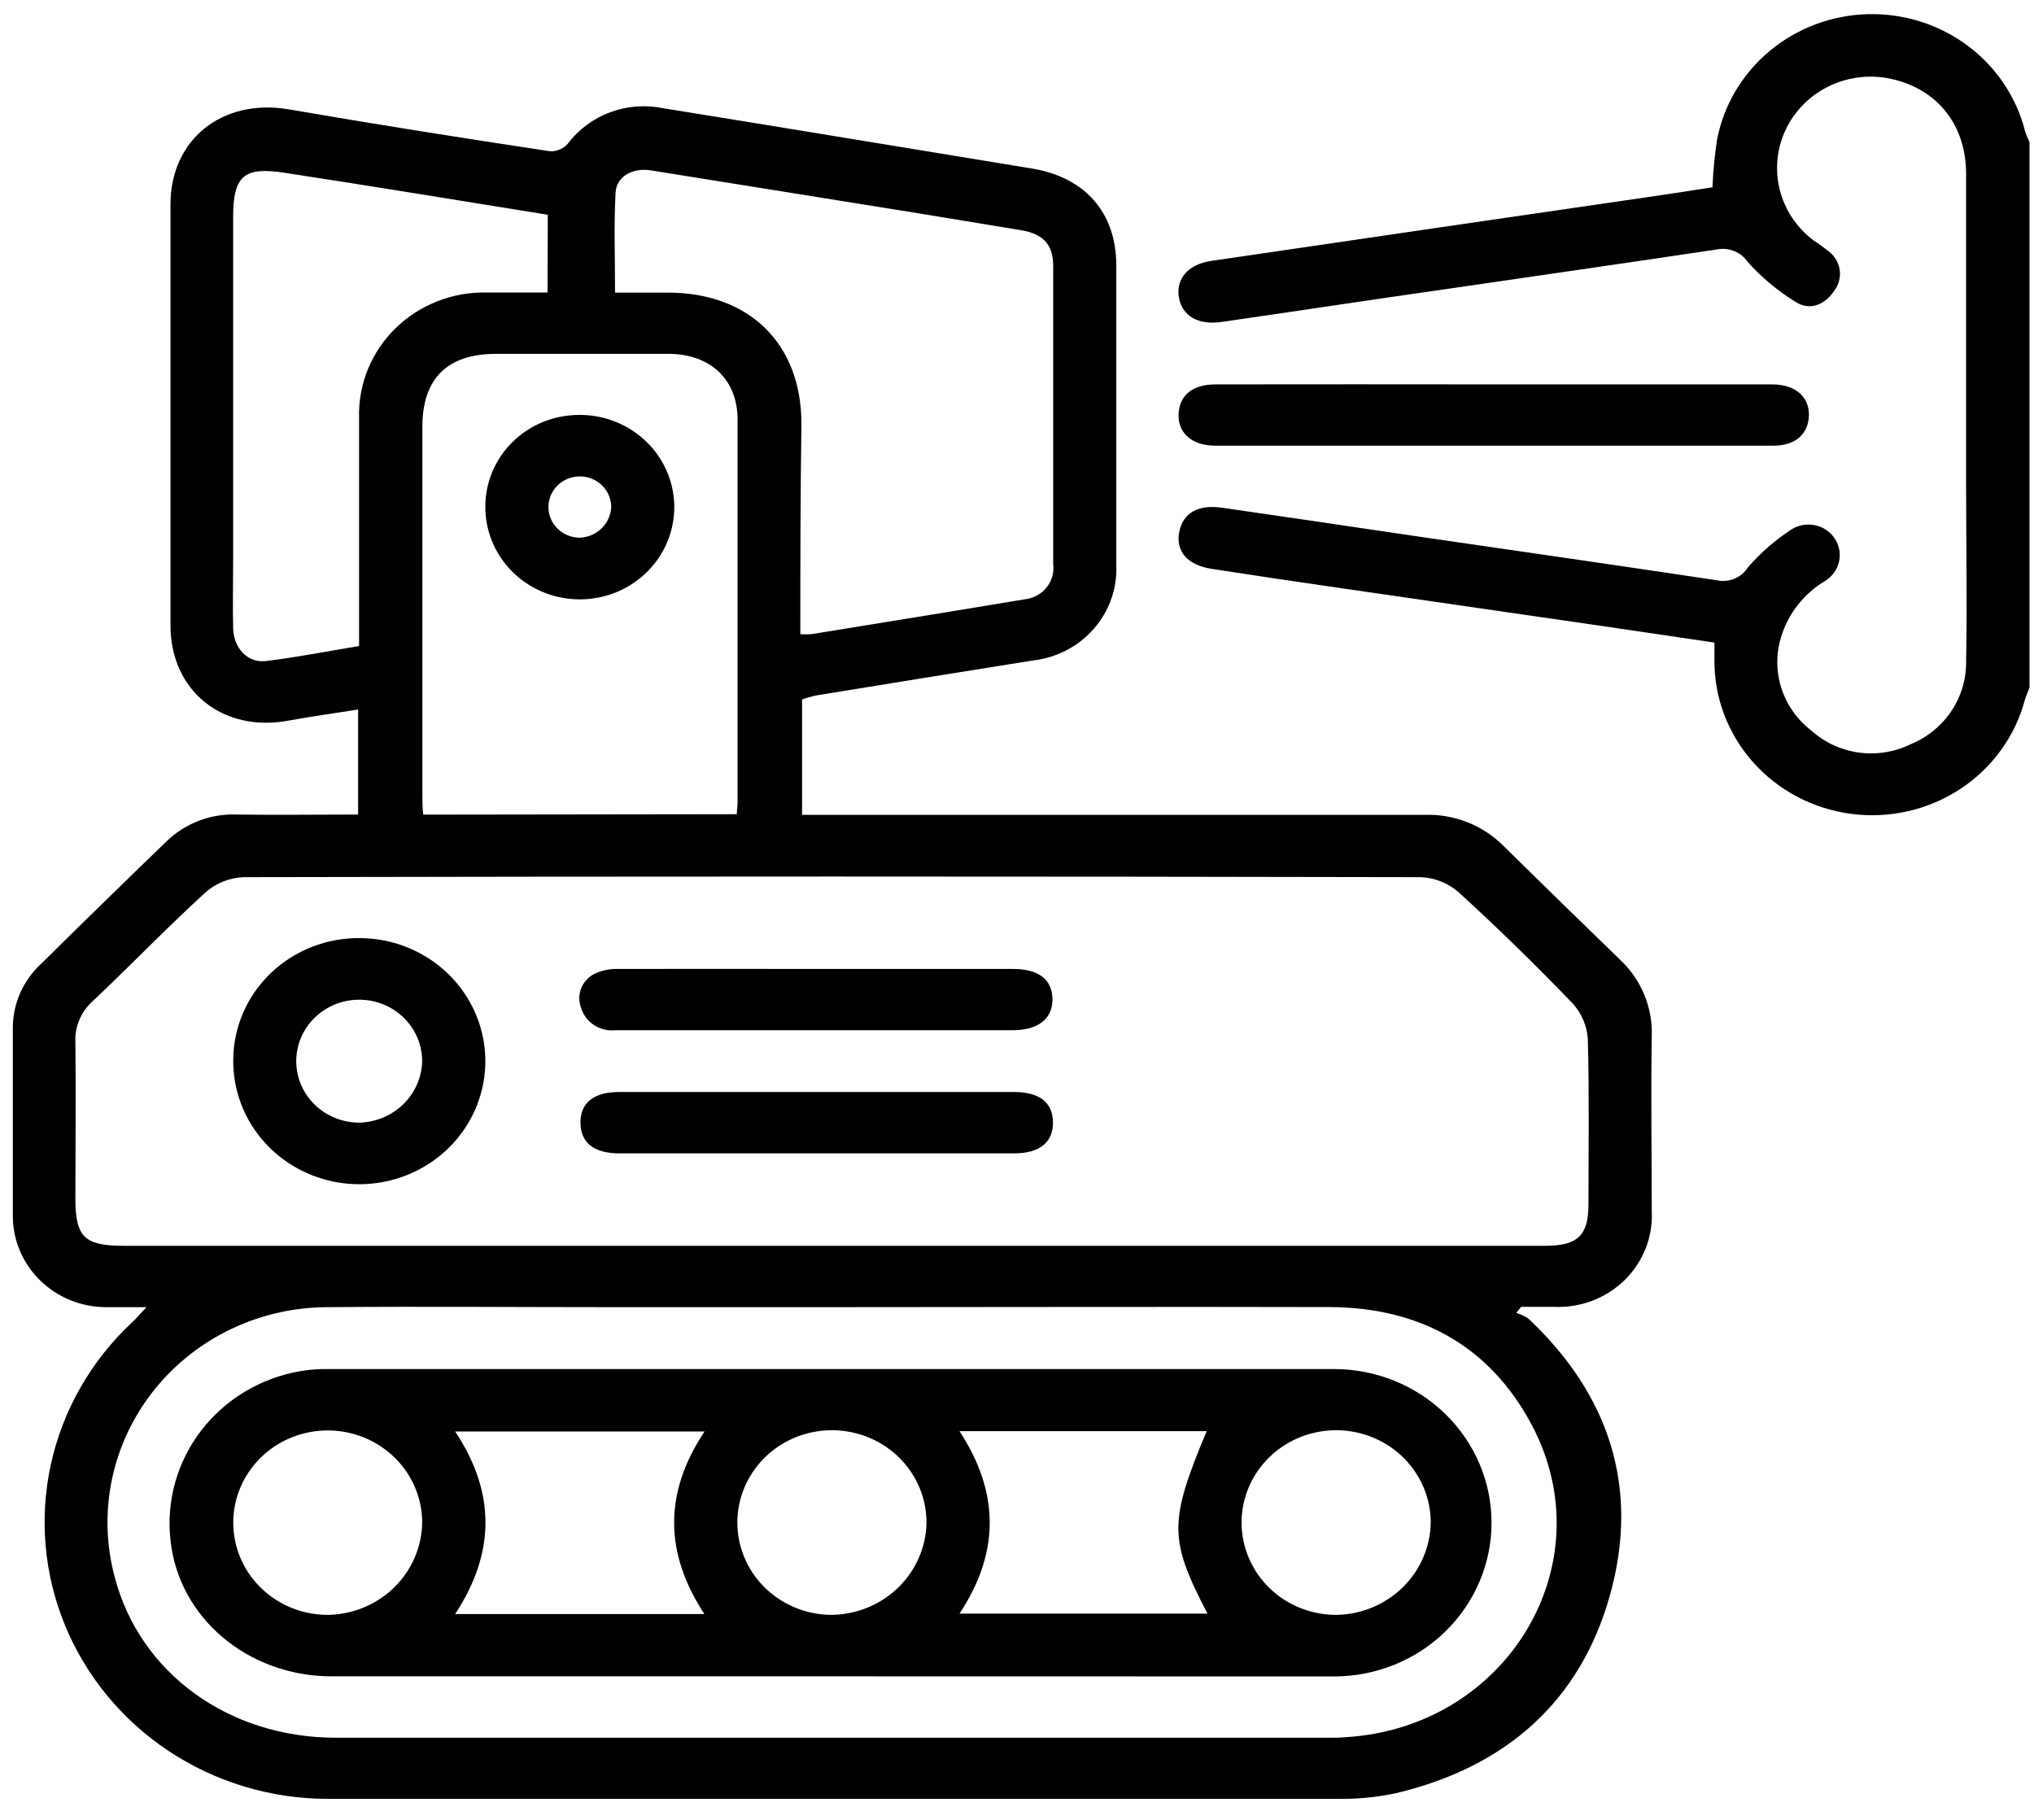
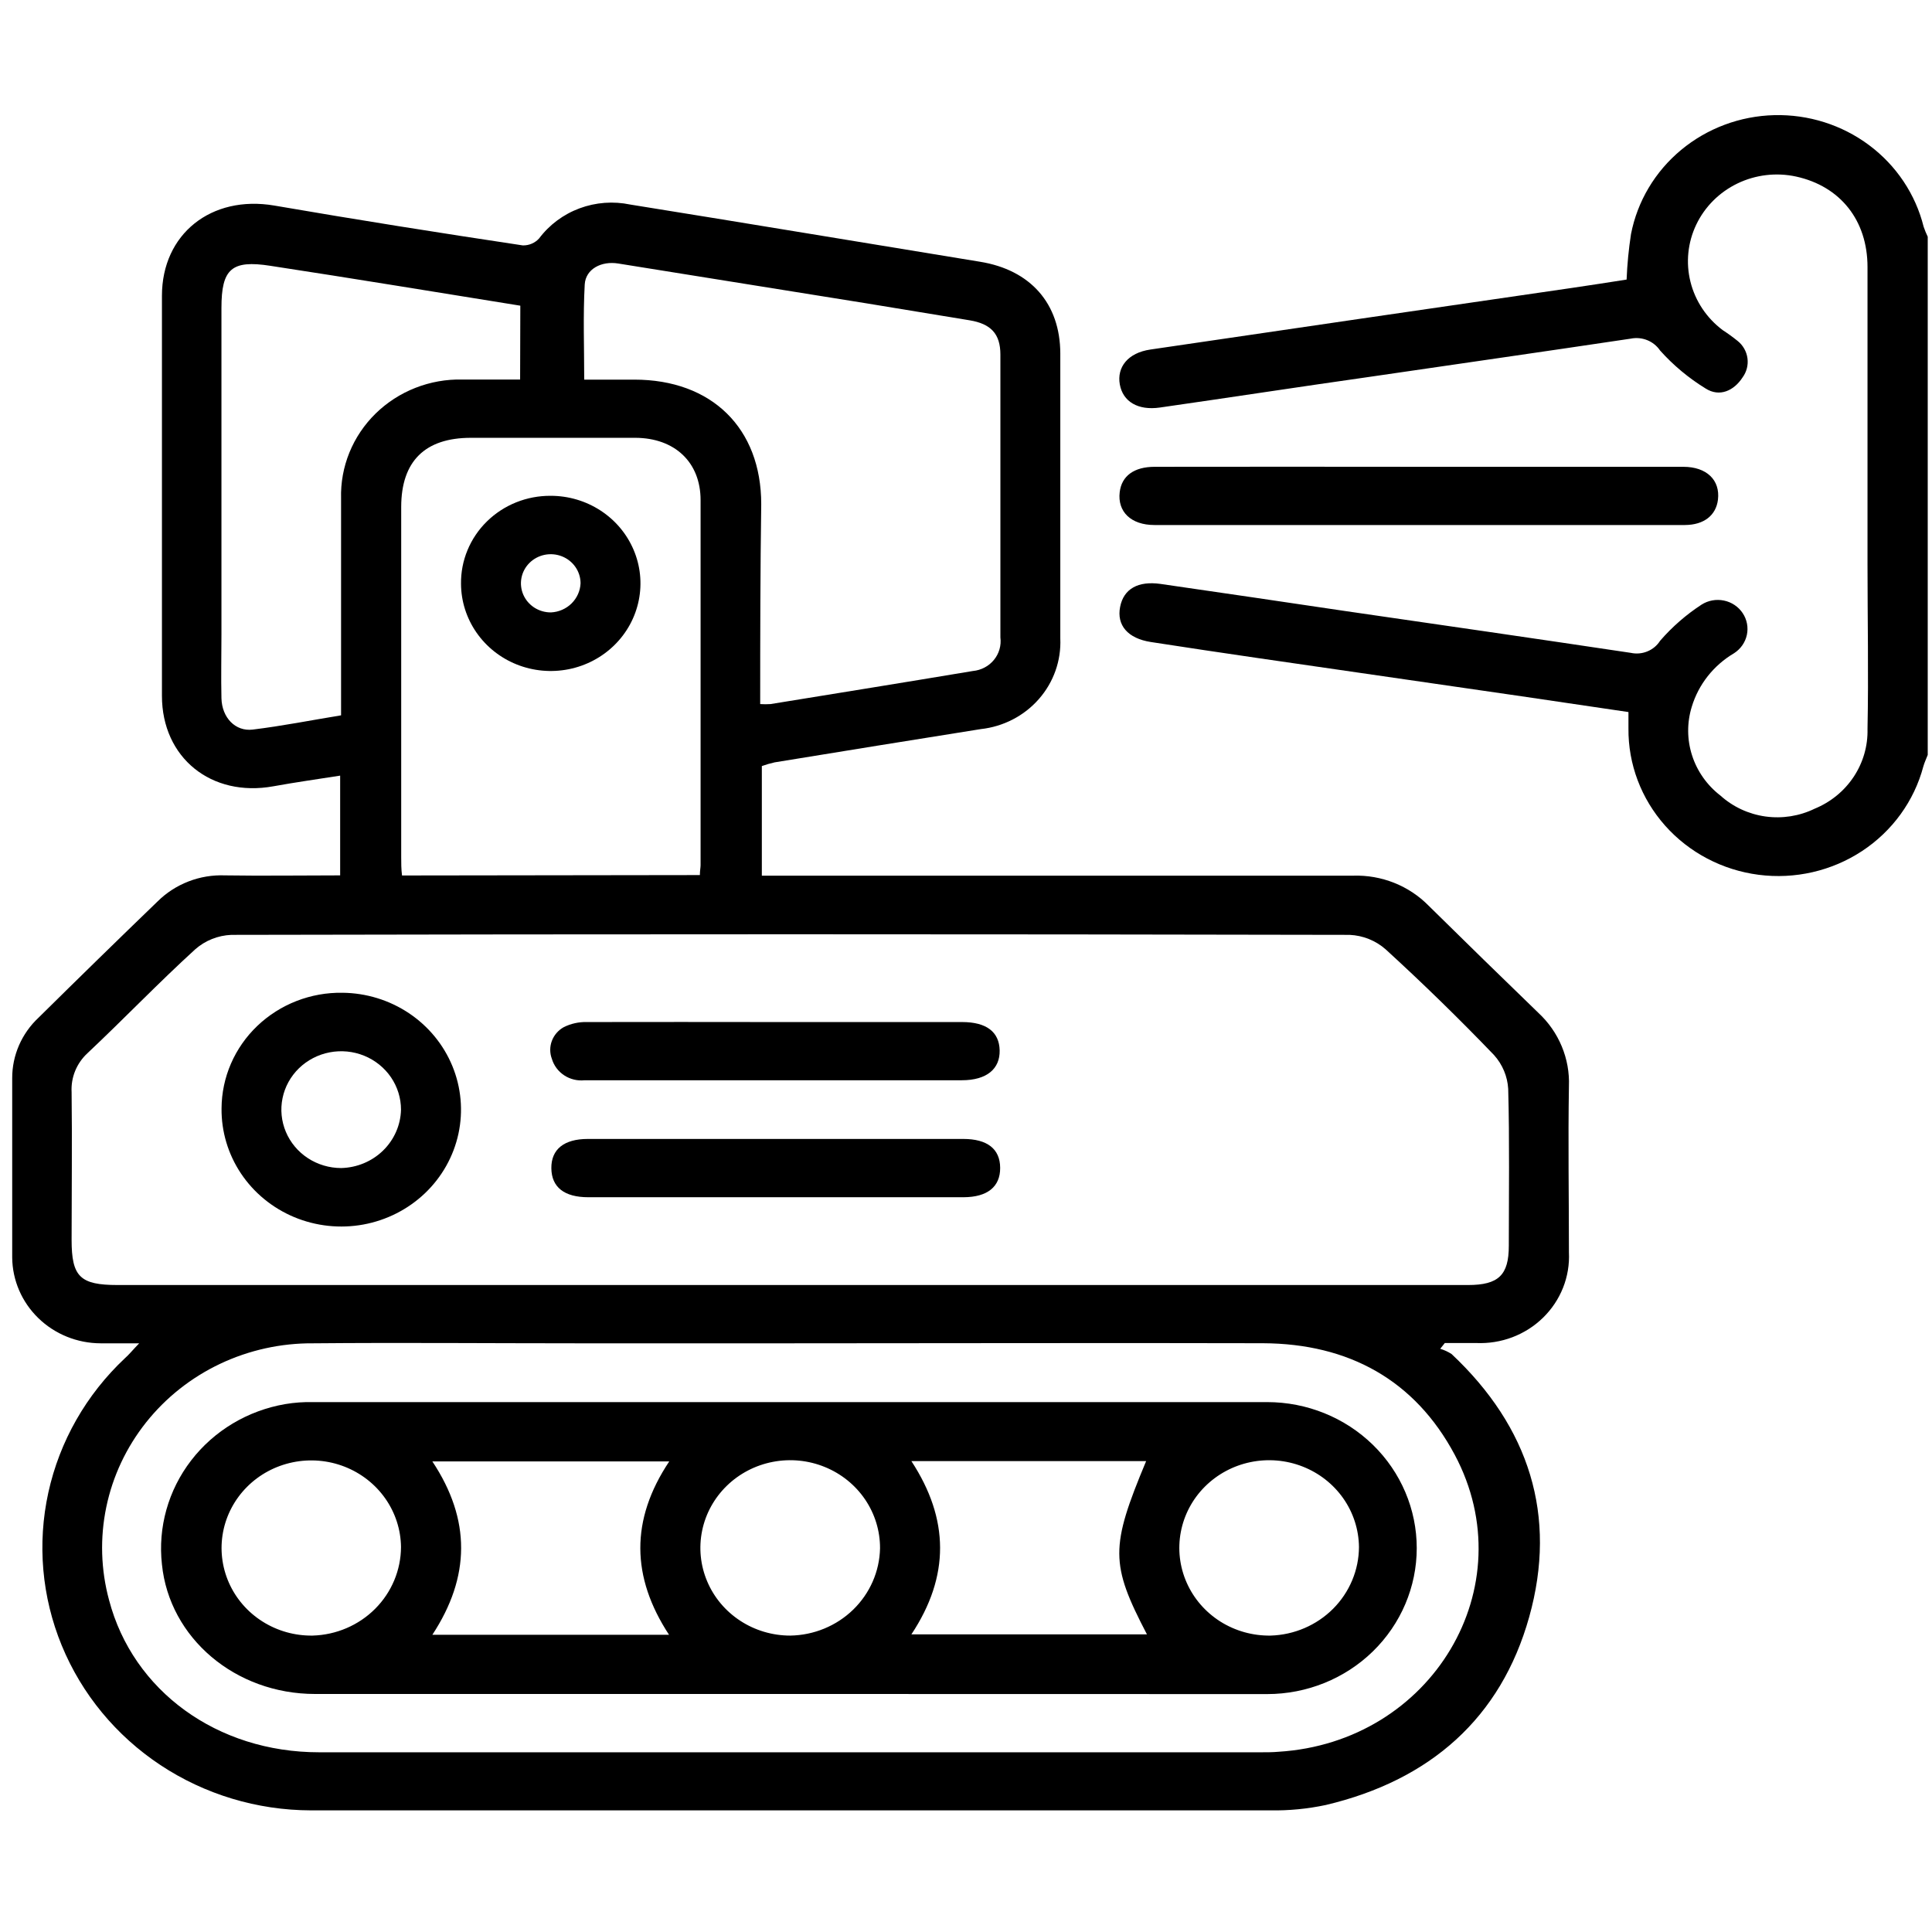
- <svg xmlns="http://www.w3.org/2000/svg" width="95" height="85" viewBox="0 0 95 85" fill="none">
+ <svg xmlns="http://www.w3.org/2000/svg" width="63" height="63" viewBox="0 0 95 85" fill="none">
  <path d="M94.79 32.12C94.72 32.306 94.629 32.492 94.574 32.688C94.123 34.388 93.05 35.868 91.559 36.849C90.067 37.83 88.259 38.245 86.476 38.015C84.692 37.785 83.057 36.925 81.878 35.599C80.699 34.273 80.057 32.572 80.074 30.816V30.013L74.824 29.238L61.844 27.357C60.091 27.102 58.337 26.839 56.584 26.568C55.455 26.392 54.902 25.745 55.078 24.843C55.254 23.942 55.977 23.56 57.061 23.712C60.072 24.143 63.109 24.598 66.135 25.044C70.823 25.725 75.516 26.401 80.189 27.102C80.463 27.162 80.748 27.136 81.006 27.03C81.264 26.924 81.482 26.742 81.63 26.509C82.221 25.826 82.906 25.228 83.668 24.731C83.992 24.524 84.388 24.452 84.767 24.53C85.147 24.608 85.479 24.83 85.69 25.147C85.902 25.464 85.976 25.85 85.896 26.221C85.816 26.591 85.588 26.915 85.264 27.122C84.258 27.717 83.517 28.657 83.186 29.758C82.946 30.539 82.952 31.373 83.204 32.15C83.455 32.928 83.94 33.614 84.596 34.119C85.21 34.673 85.981 35.032 86.809 35.148C87.637 35.263 88.481 35.13 89.229 34.766C90.016 34.443 90.685 33.897 91.149 33.198C91.613 32.498 91.85 31.679 91.829 30.846C91.884 28.151 91.829 25.456 91.829 22.766C91.829 17.866 91.829 13.01 91.829 8.13C91.829 5.832 90.489 4.156 88.315 3.681C87.344 3.471 86.329 3.591 85.437 4.02C84.545 4.45 83.829 5.163 83.409 6.043C82.988 6.923 82.888 7.917 83.124 8.86C83.36 9.803 83.918 10.64 84.707 11.232C84.962 11.397 85.208 11.575 85.444 11.766C85.709 11.979 85.881 12.283 85.926 12.616C85.971 12.949 85.885 13.286 85.685 13.559C85.259 14.216 84.551 14.539 83.868 14.103C83.033 13.59 82.279 12.961 81.63 12.236C81.476 12.008 81.255 11.83 80.997 11.726C80.738 11.622 80.453 11.596 80.179 11.653C75.918 12.29 71.647 12.902 67.385 13.525C63.932 14.015 60.489 14.544 57.036 15.039C55.951 15.195 55.214 14.745 55.063 13.902C54.913 13.059 55.455 12.349 56.569 12.187C63.495 11.168 70.424 10.155 77.353 9.149C78.227 9.022 79.1 8.884 79.983 8.747C80.013 7.999 80.085 7.253 80.199 6.513C80.512 4.898 81.381 3.437 82.663 2.373C83.945 1.308 85.562 0.704 87.244 0.662C88.927 0.62 90.573 1.141 91.91 2.14C93.246 3.138 94.192 4.554 94.589 6.15C94.646 6.317 94.713 6.481 94.79 6.64V32.12Z" fill="black" />
  <path d="M6.844 61.053H4.946C3.799 61.05 2.699 60.605 1.886 59.815C1.072 59.025 0.61 57.955 0.6 56.835C0.6 53.895 0.6 50.955 0.6 48.015C0.598 47.459 0.713 46.91 0.935 46.398C1.158 45.887 1.484 45.425 1.895 45.041C3.832 43.127 5.783 41.222 7.747 39.327C8.178 38.899 8.695 38.564 9.267 38.343C9.838 38.121 10.45 38.02 11.065 38.044C12.932 38.073 14.799 38.044 16.726 38.044V33.139C15.607 33.315 14.523 33.467 13.444 33.663C10.392 34.217 7.963 32.262 7.963 29.214C7.963 22.658 7.963 16.102 7.963 9.546C7.963 6.503 10.392 4.582 13.484 5.107C17.549 5.807 21.625 6.454 25.706 7.067C25.857 7.07 26.008 7.042 26.146 6.982C26.285 6.923 26.409 6.835 26.509 6.724C27.012 6.054 27.702 5.54 28.498 5.244C29.293 4.949 30.159 4.884 30.991 5.058C36.728 5.979 42.455 6.934 48.187 7.87C50.671 8.272 52.132 9.923 52.137 12.383C52.137 17.054 52.137 21.724 52.137 26.392C52.186 27.48 51.809 28.547 51.083 29.374C50.357 30.202 49.336 30.73 48.227 30.851C44.844 31.39 41.464 31.935 38.088 32.487C37.875 32.535 37.666 32.595 37.461 32.669V38.058H38.58C47.901 38.058 57.221 38.058 66.542 38.058C67.23 38.037 67.914 38.157 68.551 38.41C69.189 38.663 69.764 39.044 70.241 39.528C72.035 41.296 73.835 43.053 75.642 44.801C76.141 45.264 76.534 45.825 76.793 46.448C77.053 47.071 77.174 47.74 77.147 48.412C77.102 51.131 77.147 53.861 77.147 56.58C77.176 57.172 77.078 57.764 76.859 58.318C76.639 58.871 76.305 59.373 75.875 59.793C75.446 60.213 74.931 60.54 74.365 60.755C73.798 60.969 73.192 61.066 72.585 61.039H71.044L70.818 61.323C71.018 61.382 71.207 61.469 71.38 61.583C75.195 65.169 76.585 69.53 75.195 74.504C73.805 79.477 70.326 82.54 65.192 83.755C64.295 83.946 63.379 84.035 62.461 84.019C46.734 84.019 31.008 84.019 15.281 84.019C12.645 84.012 10.071 83.236 7.889 81.792C5.708 80.347 4.018 78.299 3.036 75.911C2.054 73.523 1.825 70.903 2.378 68.387C2.931 65.871 4.241 63.573 6.141 61.788C6.342 61.612 6.517 61.392 6.844 61.053ZM38.901 58.187H72.183C73.689 58.187 74.191 57.697 74.191 56.257C74.191 53.684 74.231 51.107 74.161 48.539C74.125 47.927 73.881 47.345 73.468 46.883C71.749 45.093 69.97 43.358 68.133 41.679C67.646 41.25 67.022 40.999 66.366 40.969C48.036 40.93 29.706 40.93 11.376 40.969C10.719 40.996 10.093 41.246 9.604 41.675C7.792 43.326 6.091 45.104 4.309 46.78C4.042 47.025 3.833 47.324 3.697 47.655C3.561 47.987 3.501 48.344 3.521 48.701C3.551 51.121 3.521 53.547 3.521 55.967C3.521 57.78 3.937 58.187 5.784 58.187H38.901ZM38.851 61.053H28.366C24.044 61.053 19.723 61.014 15.401 61.053C13.817 61.041 12.252 61.386 10.826 62.06C9.401 62.735 8.154 63.721 7.183 64.943C6.212 66.165 5.542 67.589 5.227 69.104C4.911 70.62 4.958 72.186 5.363 73.68C6.537 78.144 10.678 81.163 15.687 81.163C31.137 81.163 46.584 81.163 62.03 81.163C62.306 81.163 62.582 81.163 62.858 81.138C70.412 80.677 74.994 73.024 71.531 66.532C69.573 62.862 66.321 61.068 62.105 61.049C54.355 61.029 46.601 61.053 38.846 61.053H38.851ZM37.385 29.621C37.553 29.632 37.72 29.632 37.887 29.621C41.205 29.082 44.523 28.548 47.84 27.994C48.041 27.975 48.236 27.917 48.414 27.823C48.592 27.73 48.748 27.602 48.874 27.448C49 27.294 49.093 27.116 49.147 26.927C49.202 26.737 49.216 26.538 49.191 26.343C49.191 21.707 49.191 17.07 49.191 12.432C49.191 11.408 48.714 10.923 47.685 10.751L42.62 9.918C38.548 9.265 34.476 8.612 30.404 7.958C29.57 7.821 28.797 8.228 28.752 8.987C28.667 10.526 28.727 12.069 28.727 13.667H31.192C34.996 13.667 37.431 16.053 37.431 19.787C37.385 23.021 37.38 26.279 37.38 29.621H37.385ZM34.414 38.029C34.414 37.813 34.449 37.671 34.449 37.539C34.449 31.556 34.449 25.573 34.449 19.591C34.449 17.729 33.179 16.538 31.247 16.528C28.552 16.528 25.856 16.528 23.156 16.528C20.892 16.528 19.733 17.685 19.728 19.919C19.728 25.662 19.728 31.404 19.728 37.147C19.728 37.436 19.728 37.725 19.768 38.049L34.414 38.029ZM25.585 10.031C21.439 9.365 17.374 8.693 13.298 8.071C11.386 7.772 10.889 8.223 10.889 10.139V26.196C10.889 27.244 10.864 28.293 10.889 29.337C10.914 30.287 11.572 30.978 12.425 30.875C13.87 30.699 15.301 30.415 16.771 30.174C16.771 26.558 16.771 23.035 16.771 19.507C16.75 18.736 16.89 17.969 17.181 17.252C17.473 16.535 17.911 15.883 18.469 15.336C19.027 14.79 19.692 14.36 20.425 14.072C21.159 13.784 21.944 13.644 22.734 13.662C23.673 13.662 24.611 13.662 25.575 13.662L25.585 10.031Z" fill="black" />
  <path d="M69.82 17.954C74.136 17.954 78.454 17.954 82.774 17.954C83.918 17.954 84.591 18.606 84.475 19.571C84.38 20.34 83.788 20.811 82.854 20.816C80.646 20.816 78.442 20.816 76.239 20.816H56.764C55.615 20.816 54.943 20.164 55.058 19.199C55.153 18.405 55.761 17.954 56.775 17.954C61.121 17.948 65.469 17.948 69.82 17.954Z" fill="black" />
  <path d="M16.842 43.816C18.006 43.827 19.141 44.176 20.103 44.817C21.064 45.459 21.809 46.364 22.244 47.419C22.678 48.474 22.782 49.631 22.543 50.744C22.304 51.856 21.732 52.875 20.9 53.67C20.067 54.465 19.012 55.002 17.868 55.212C16.723 55.422 15.54 55.295 14.469 54.849C13.398 54.402 12.487 53.656 11.85 52.704C11.214 51.752 10.881 50.636 10.894 49.5C10.898 48.744 11.055 47.996 11.357 47.3C11.659 46.605 12.099 45.974 12.652 45.446C13.206 44.917 13.861 44.501 14.58 44.221C15.299 43.941 16.068 43.803 16.842 43.816ZM19.718 49.568C19.719 49 19.547 48.445 19.225 47.972C18.902 47.499 18.444 47.131 17.907 46.912C17.37 46.694 16.778 46.636 16.208 46.746C15.637 46.856 15.112 47.129 14.7 47.529C14.288 47.93 14.007 48.441 13.893 48.998C13.778 49.555 13.836 50.133 14.057 50.657C14.279 51.183 14.655 51.632 15.138 51.948C15.621 52.264 16.19 52.434 16.771 52.435C17.546 52.418 18.284 52.112 18.833 51.578C19.382 51.044 19.699 50.324 19.718 49.568Z" fill="black" />
  <path d="M38.128 45.256H47.308C48.513 45.256 49.135 45.746 49.155 46.648C49.175 47.549 48.533 48.118 47.293 48.118C41.116 48.118 34.934 48.118 28.747 48.118C28.395 48.156 28.04 48.071 27.745 47.878C27.45 47.685 27.235 47.397 27.136 47.064C27.029 46.779 27.029 46.465 27.137 46.18C27.245 45.895 27.452 45.656 27.723 45.506C28.072 45.332 28.461 45.246 28.853 45.256C31.939 45.246 35.036 45.256 38.128 45.256Z" fill="black" />
  <path d="M38.083 53.87H28.928C27.748 53.87 27.121 53.38 27.111 52.444C27.101 51.509 27.738 51.004 28.908 51.004H47.364C48.548 51.004 49.175 51.494 49.18 52.425C49.185 53.356 48.553 53.865 47.383 53.87H38.083Z" fill="black" />
  <path d="M38.766 78.296H15.492C11.567 78.296 8.329 75.542 7.963 71.926C7.759 70.106 8.272 68.278 9.398 66.814C10.524 65.35 12.179 64.359 14.026 64.042C14.478 63.966 14.937 63.933 15.396 63.944C31.036 63.944 46.674 63.944 62.311 63.944C64.261 63.944 66.131 64.701 67.51 66.047C68.889 67.393 69.664 69.219 69.664 71.123C69.664 73.027 68.889 74.852 67.51 76.199C66.131 77.545 64.261 78.301 62.311 78.301L38.766 78.296ZM32.908 66.86H21.259C23.161 69.726 23.131 72.534 21.259 75.386H32.898C31.036 72.544 30.991 69.736 32.908 66.86ZM44.814 75.366H56.398C54.591 71.902 54.591 71.074 56.358 66.845H44.814C46.681 69.697 46.711 72.504 44.814 75.366ZM19.718 71.069C19.708 70.216 19.439 69.386 18.945 68.683C18.451 67.98 17.755 67.436 16.944 67.119C16.134 66.803 15.245 66.728 14.391 66.905C13.536 67.082 12.755 67.502 12.146 68.113C11.537 68.724 11.127 69.497 10.968 70.335C10.809 71.173 10.909 72.039 11.254 72.822C11.599 73.605 12.175 74.27 12.908 74.733C13.641 75.197 14.498 75.437 15.371 75.425C16.533 75.392 17.637 74.919 18.448 74.106C19.259 73.293 19.714 72.204 19.718 71.069ZM43.273 71.133C43.277 70.279 43.021 69.443 42.538 68.731C42.055 68.019 41.366 67.464 40.559 67.135C39.752 66.805 38.863 66.717 38.005 66.882C37.147 67.046 36.358 67.456 35.738 68.059C35.119 68.662 34.696 69.43 34.525 70.267C34.353 71.105 34.44 71.973 34.775 72.762C35.109 73.551 35.676 74.225 36.404 74.699C37.131 75.173 37.986 75.426 38.861 75.425C40.023 75.406 41.131 74.948 41.954 74.148C42.777 73.347 43.25 72.266 43.273 71.133ZM66.823 71.069C66.814 70.215 66.546 69.383 66.052 68.678C65.558 67.974 64.861 67.428 64.049 67.111C63.237 66.793 62.347 66.718 61.491 66.895C60.635 67.072 59.853 67.493 59.242 68.105C58.632 68.716 58.222 69.491 58.063 70.331C57.904 71.17 58.004 72.037 58.351 72.821C58.697 73.605 59.274 74.271 60.008 74.735C60.743 75.198 61.602 75.438 62.476 75.425C63.638 75.391 64.741 74.917 65.552 74.105C66.362 73.292 66.818 72.203 66.823 71.069Z" fill="black" />
  <path d="M27.076 19.38C27.948 19.379 28.8 19.63 29.526 20.102C30.252 20.573 30.818 21.244 31.153 22.03C31.489 22.815 31.578 23.68 31.41 24.515C31.243 25.35 30.826 26.118 30.211 26.722C29.597 27.326 28.813 27.739 27.959 27.908C27.105 28.077 26.218 27.996 25.411 27.674C24.604 27.352 23.913 26.803 23.425 26.098C22.937 25.393 22.674 24.562 22.669 23.712C22.661 23.143 22.769 22.579 22.988 22.052C23.206 21.524 23.53 21.045 23.94 20.642C24.351 20.238 24.839 19.919 25.378 19.702C25.916 19.486 26.494 19.376 27.076 19.38ZM28.547 23.672C28.545 23.389 28.457 23.113 28.294 22.879C28.131 22.644 27.9 22.462 27.631 22.356C27.363 22.25 27.067 22.224 26.783 22.281C26.499 22.339 26.239 22.477 26.036 22.679C25.832 22.881 25.695 23.137 25.641 23.416C25.587 23.694 25.619 23.982 25.732 24.242C25.846 24.503 26.036 24.725 26.279 24.88C26.522 25.035 26.806 25.116 27.096 25.113C27.477 25.094 27.837 24.936 28.105 24.672C28.373 24.407 28.531 24.054 28.547 23.682V23.672Z" fill="black" />
</svg>
